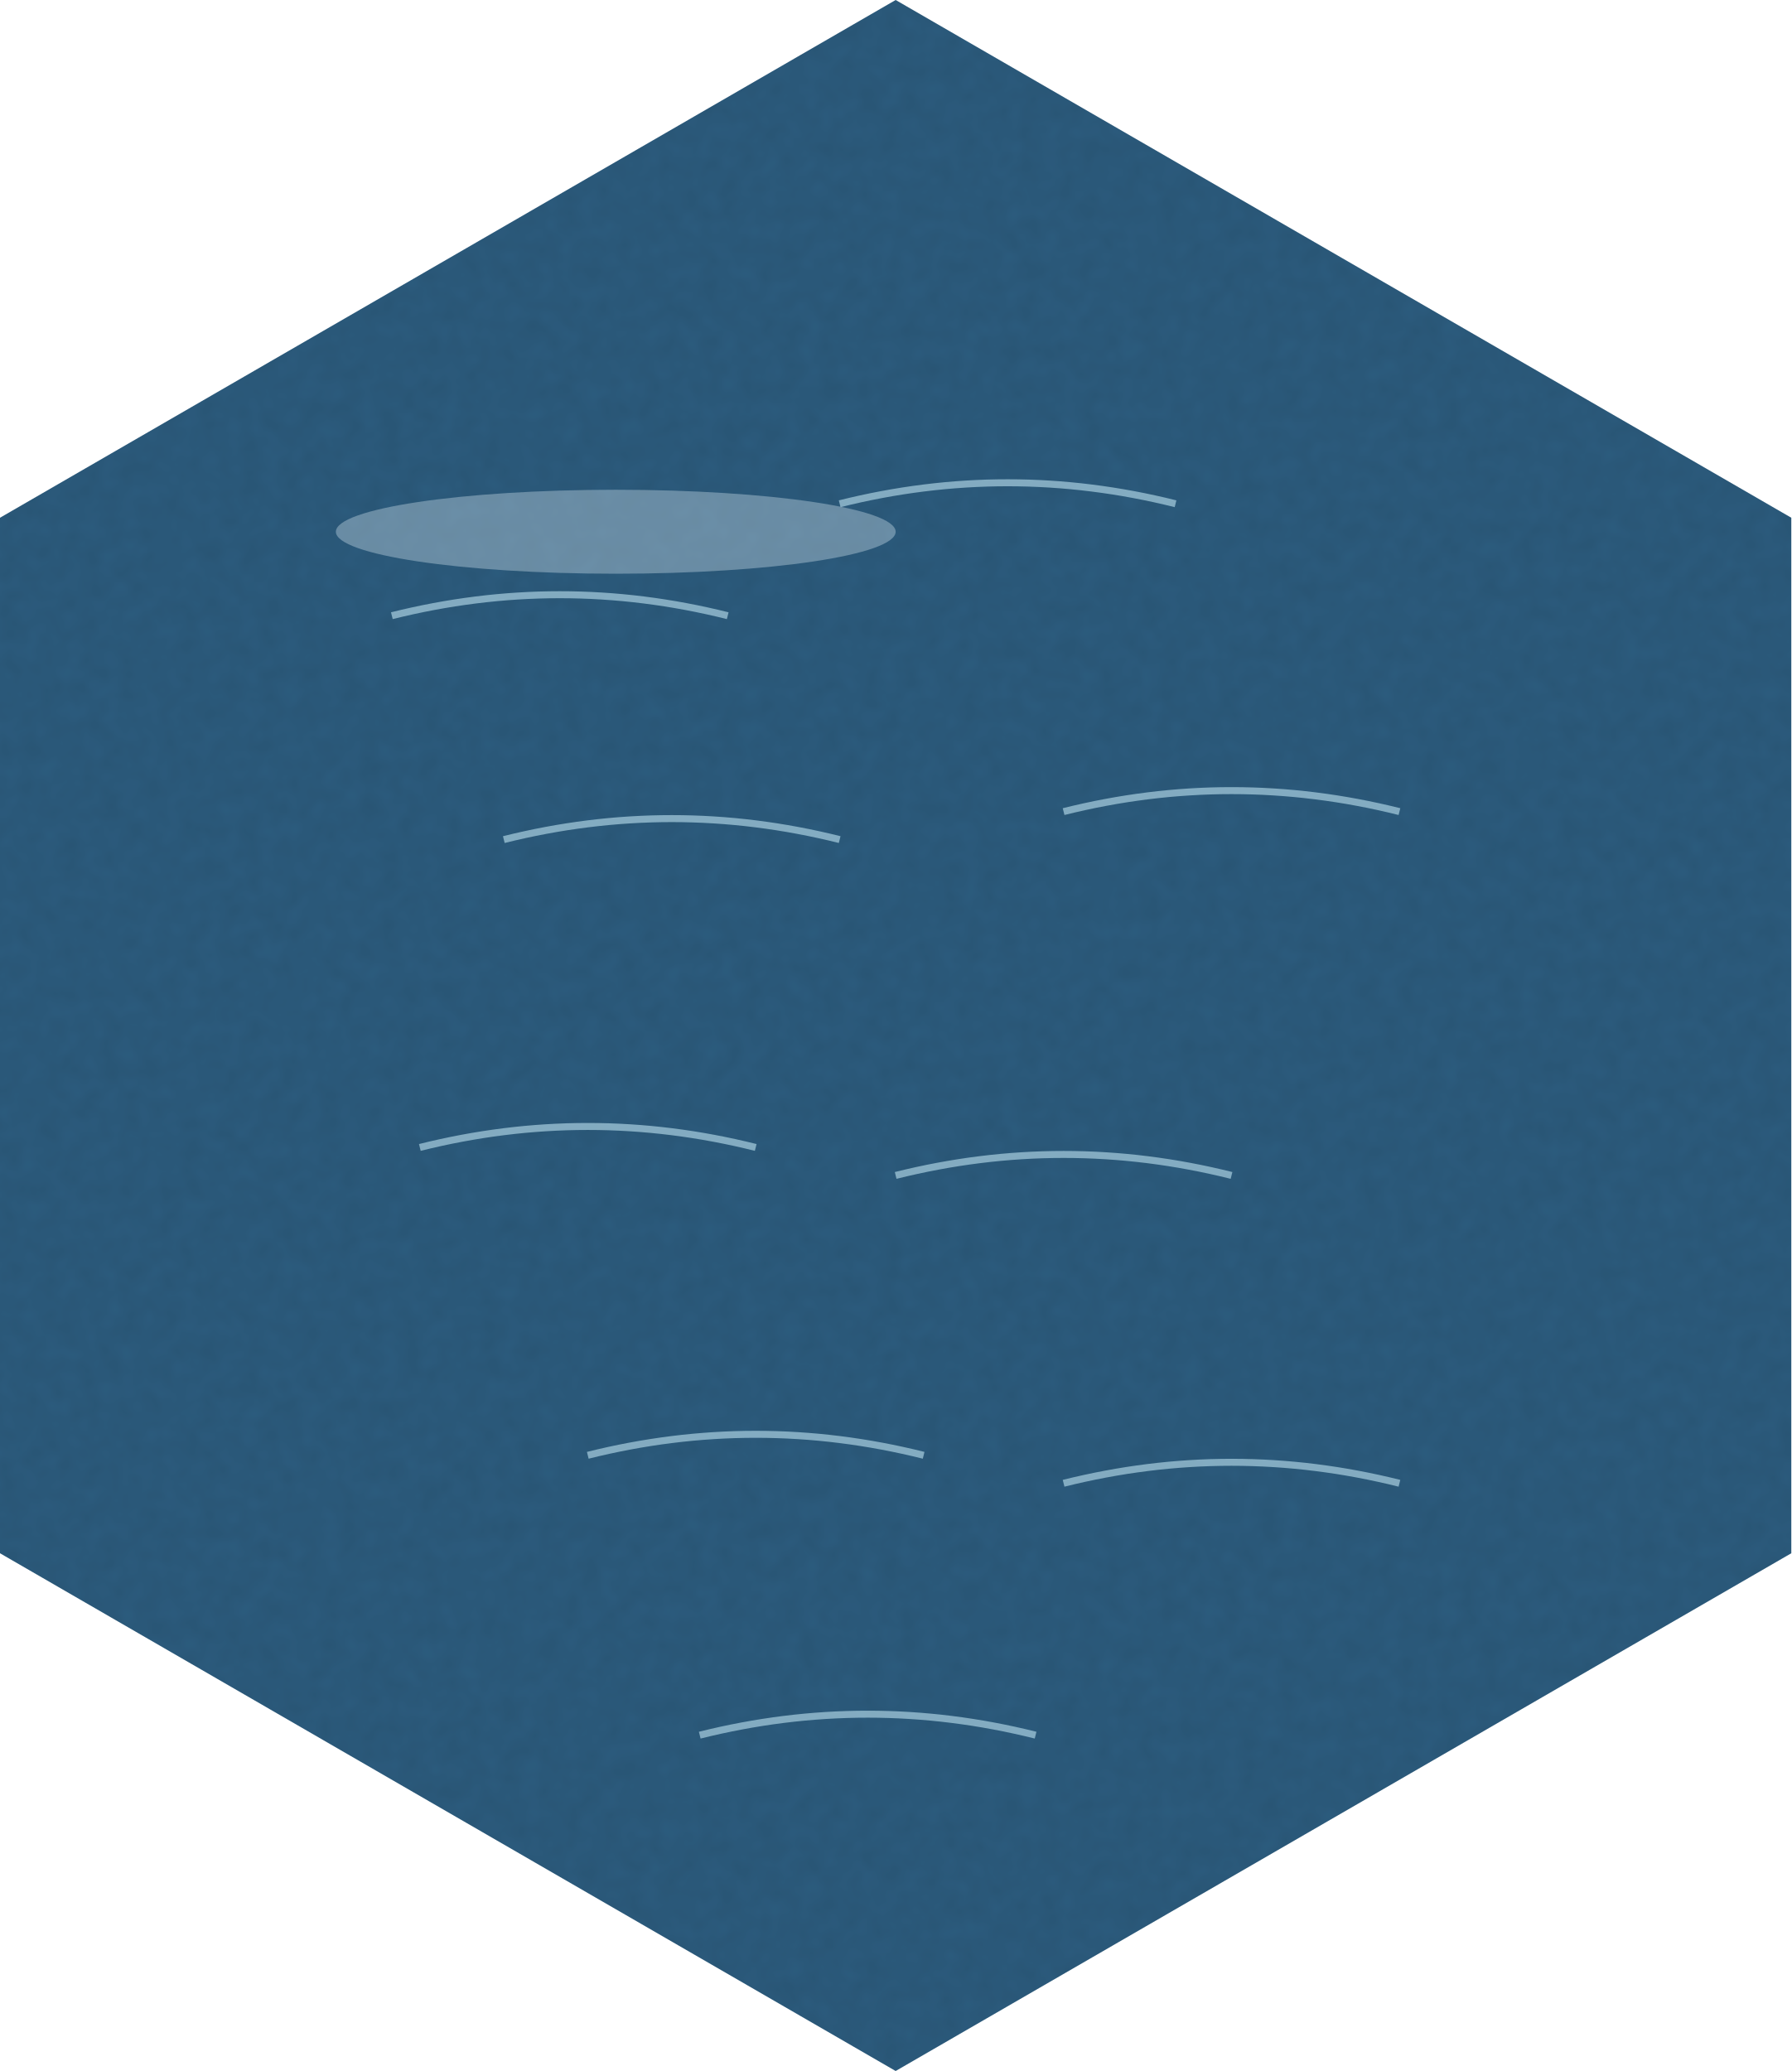
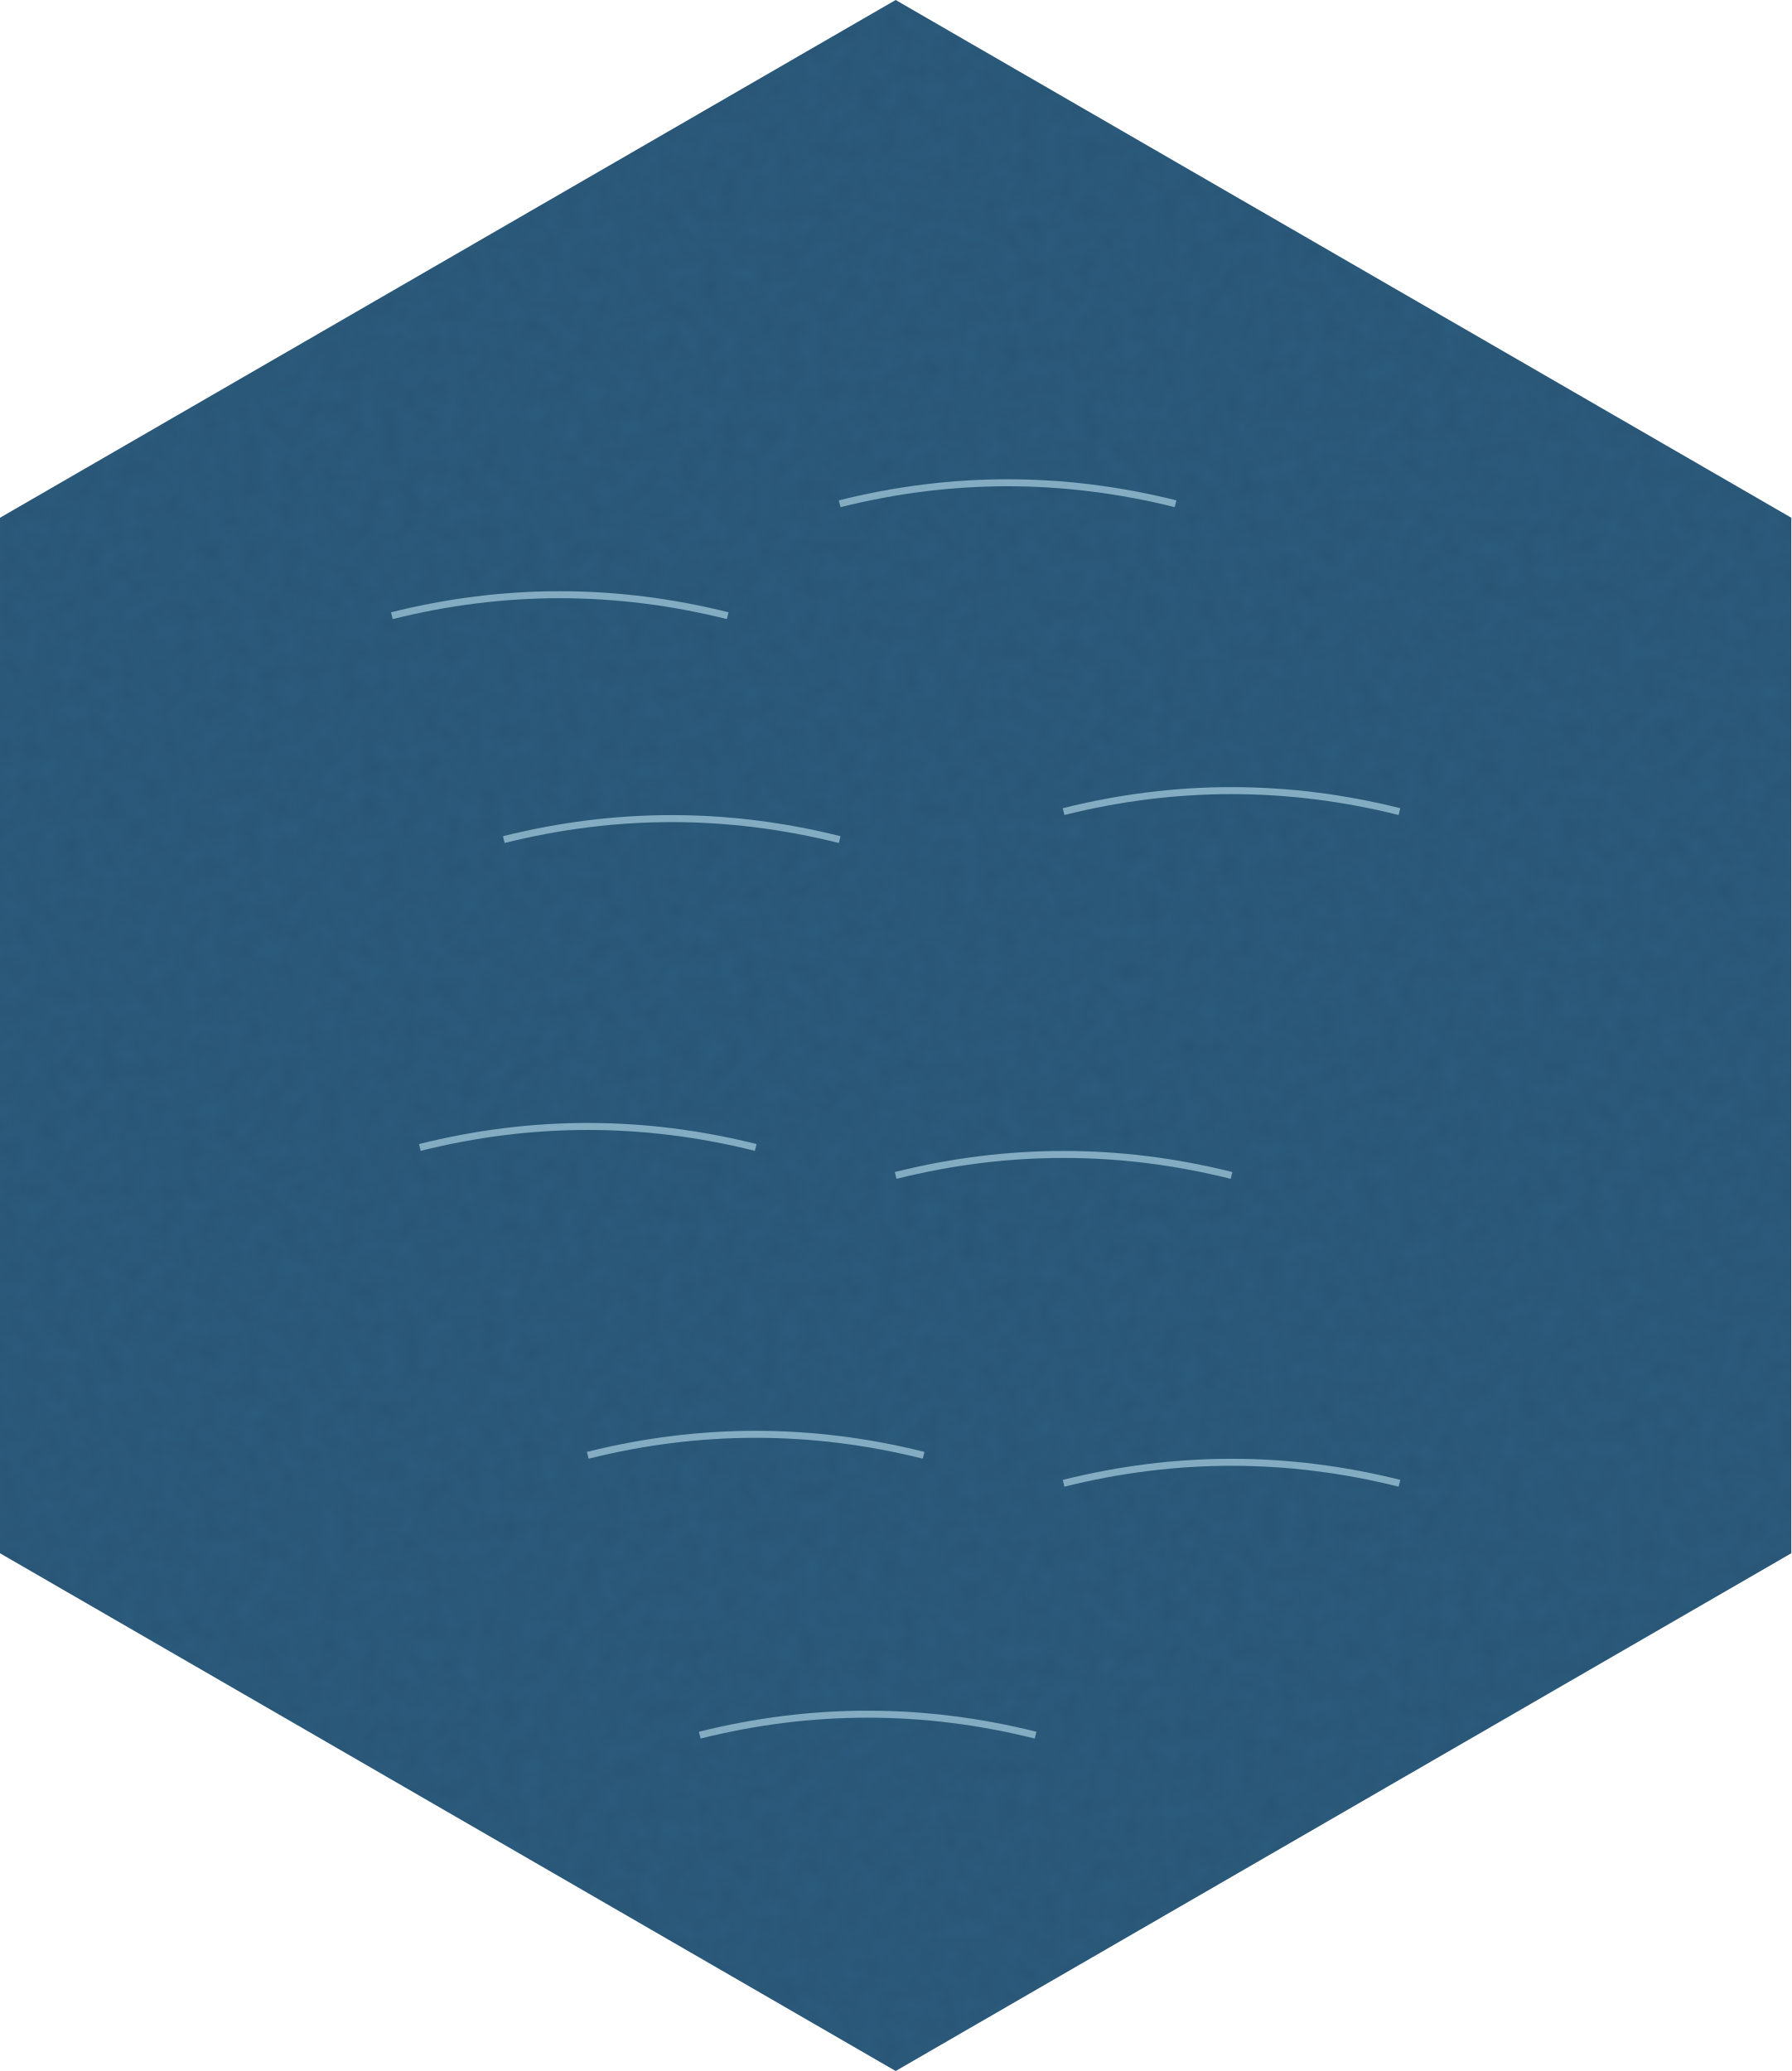
<svg xmlns="http://www.w3.org/2000/svg" viewBox="0 0 128 148" preserveAspectRatio="xMidYMid meet">
  <defs>
    <clipPath id="hex">
      <polygon points="64,0 128,37 128,111 64,148 0,111 0,37" />
    </clipPath>
    <filter id="nz" x="0" y="0" width="1" height="1">
      <feTurbulence type="fractalNoise" baseFrequency="0.7" numOctaves="2" seed="41" />
      <feColorMatrix values="0 0 0 0 0  0 0 0 0 0  0 0 0 0 0  0 0 0 0.14 0" />
      <feComposite in2="SourceGraphic" operator="in" />
    </filter>
  </defs>
  <g clip-path="url(#hex)">
    <rect x="0" y="0" width="128" height="148" fill="#2c5c7e" />
    <rect x="0" y="0" width="128" height="148" fill="#0a2a44" filter="url(#nz)" opacity="0.6" />
    <g stroke="#a8cfdf" stroke-width="0.5" fill="none" opacity="0.7">
      <path d="M 28 44 Q 40 41 52 44" />
      <path d="M 60 36 Q 72 33 84 36" />
      <path d="M 36 60 Q 48 57 60 60" />
      <path d="M 76 58 Q 88 55 100 58" />
      <path d="M 30 82 Q 42 79 54 82" />
      <path d="M 64 84 Q 76 81 88 84" />
      <path d="M 42 104 Q 54 101 66 104" />
      <path d="M 76 106 Q 88 103 100 106" />
      <path d="M 50 124 Q 62 121 74 124" />
    </g>
-     <ellipse cx="44" cy="38" rx="20" ry="3" fill="#dfeef6" opacity="0.35" />
  </g>
</svg>
